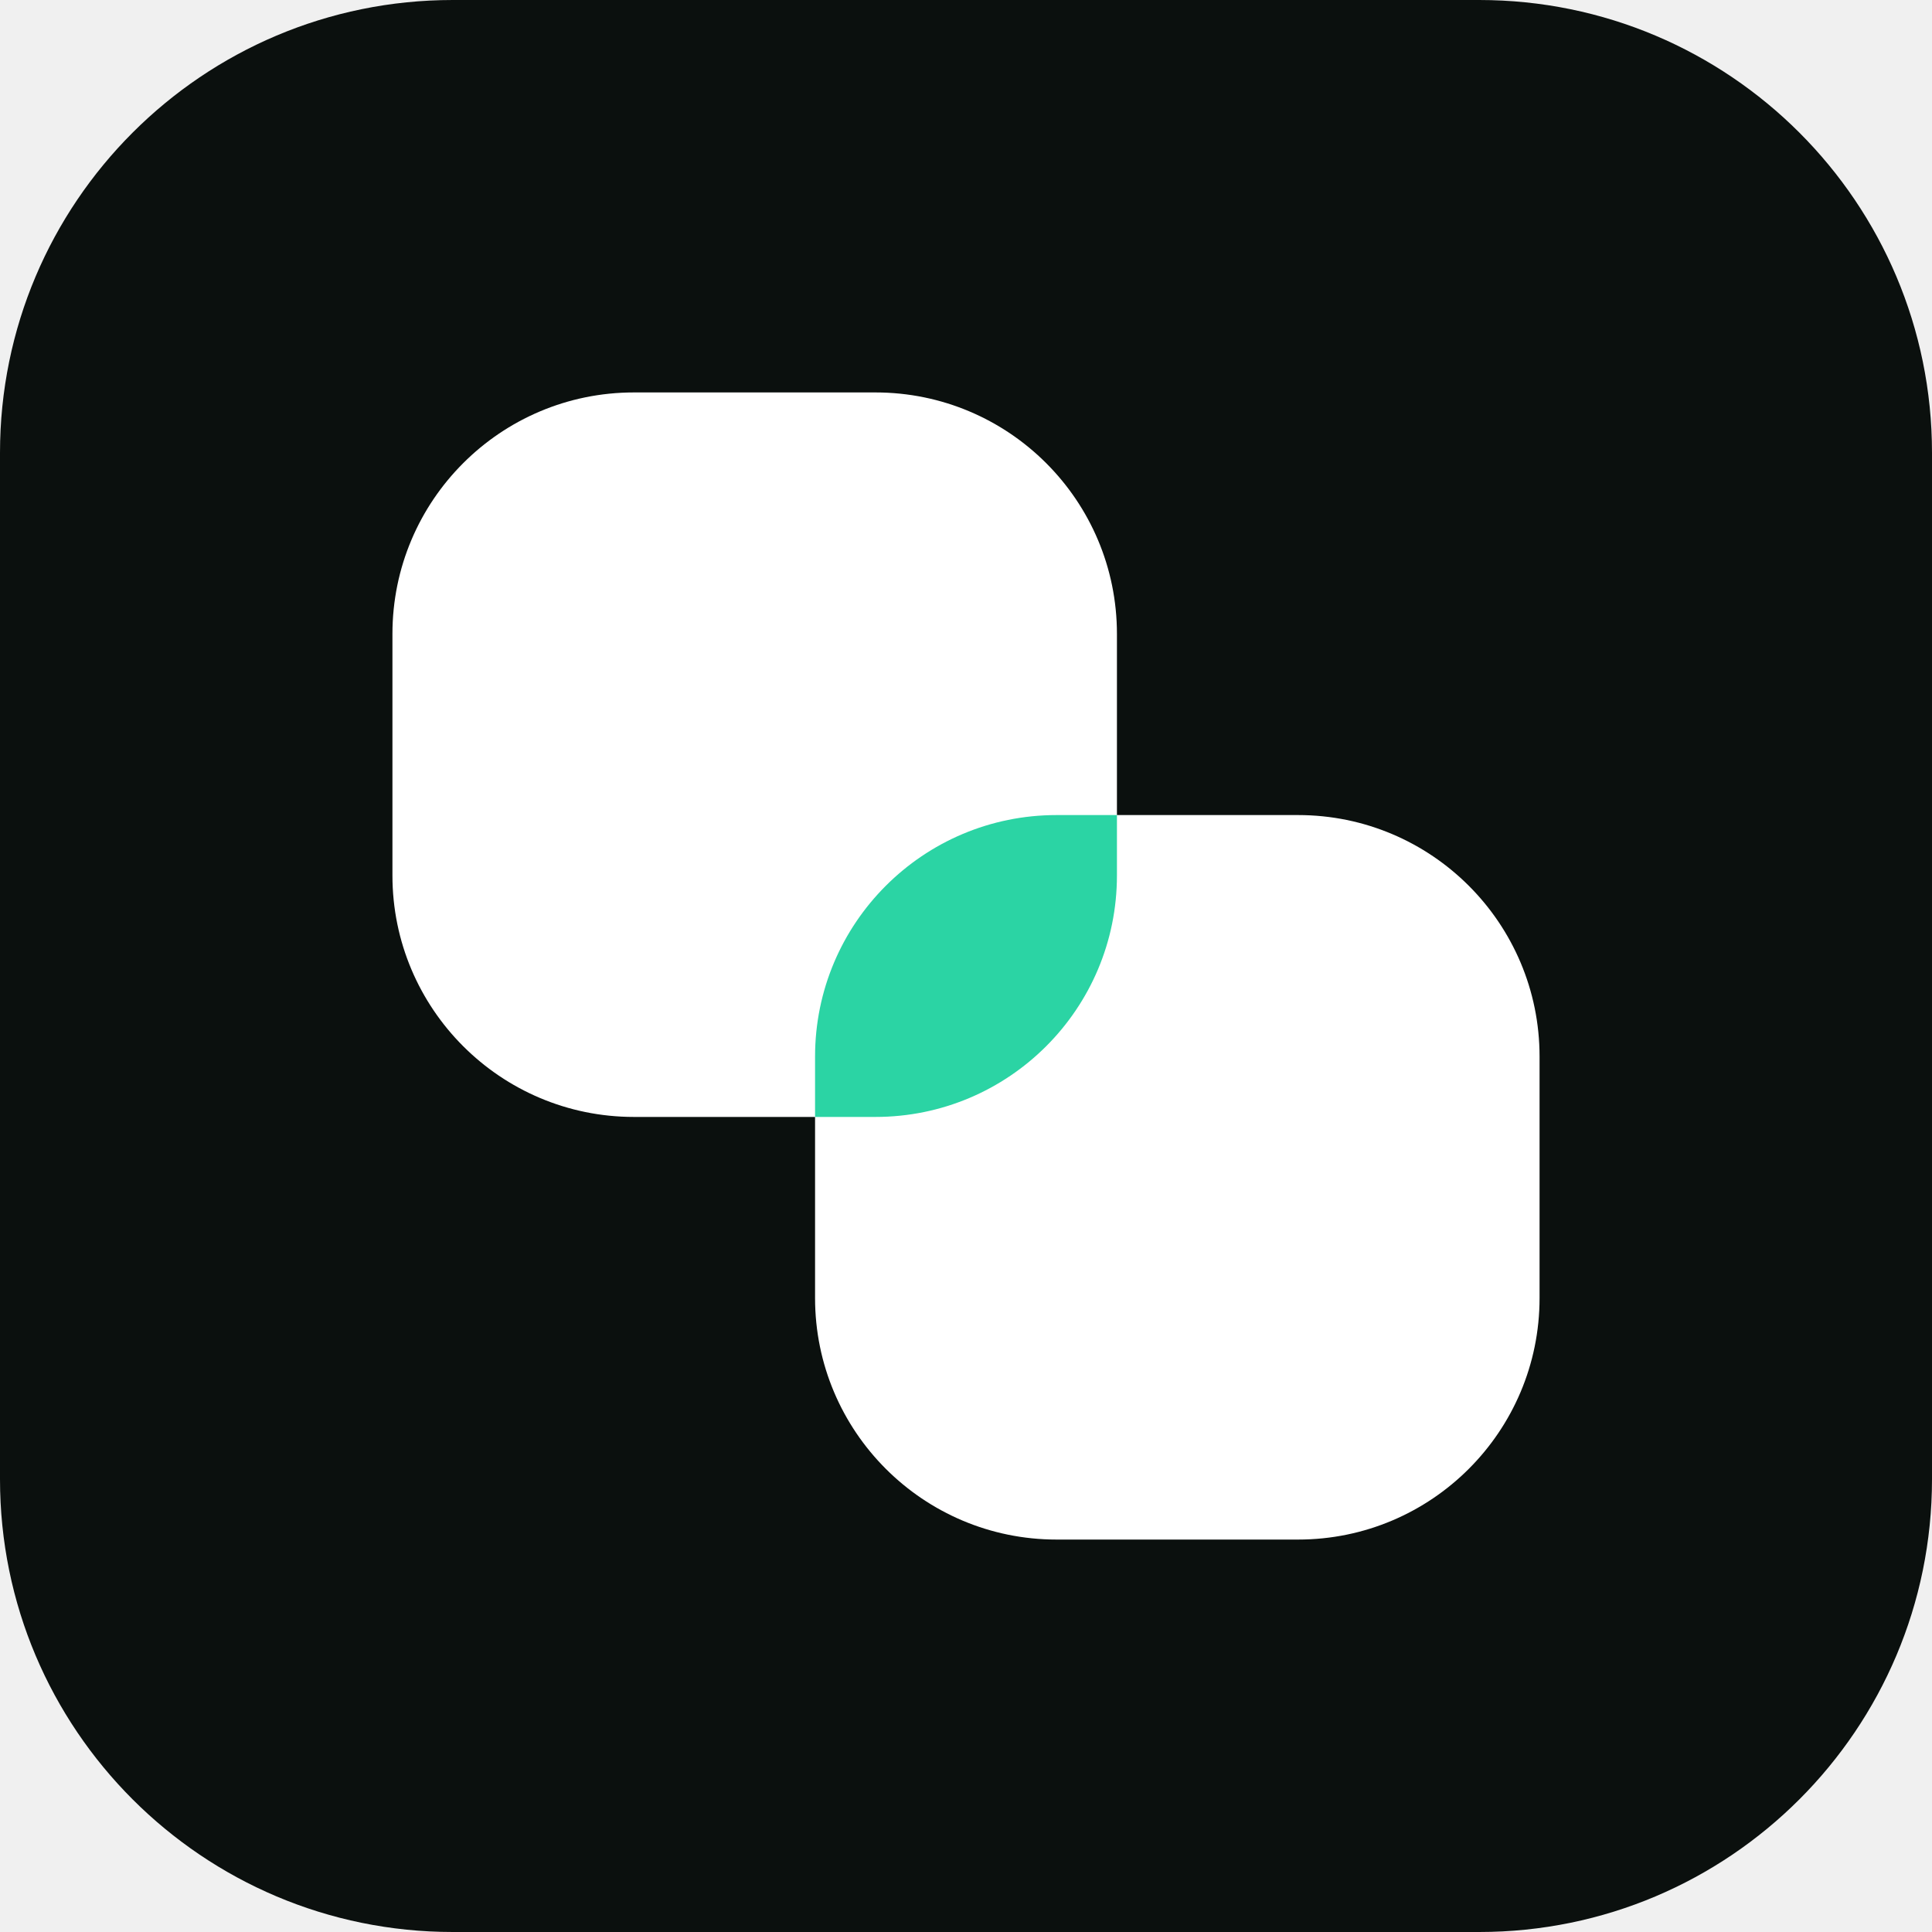
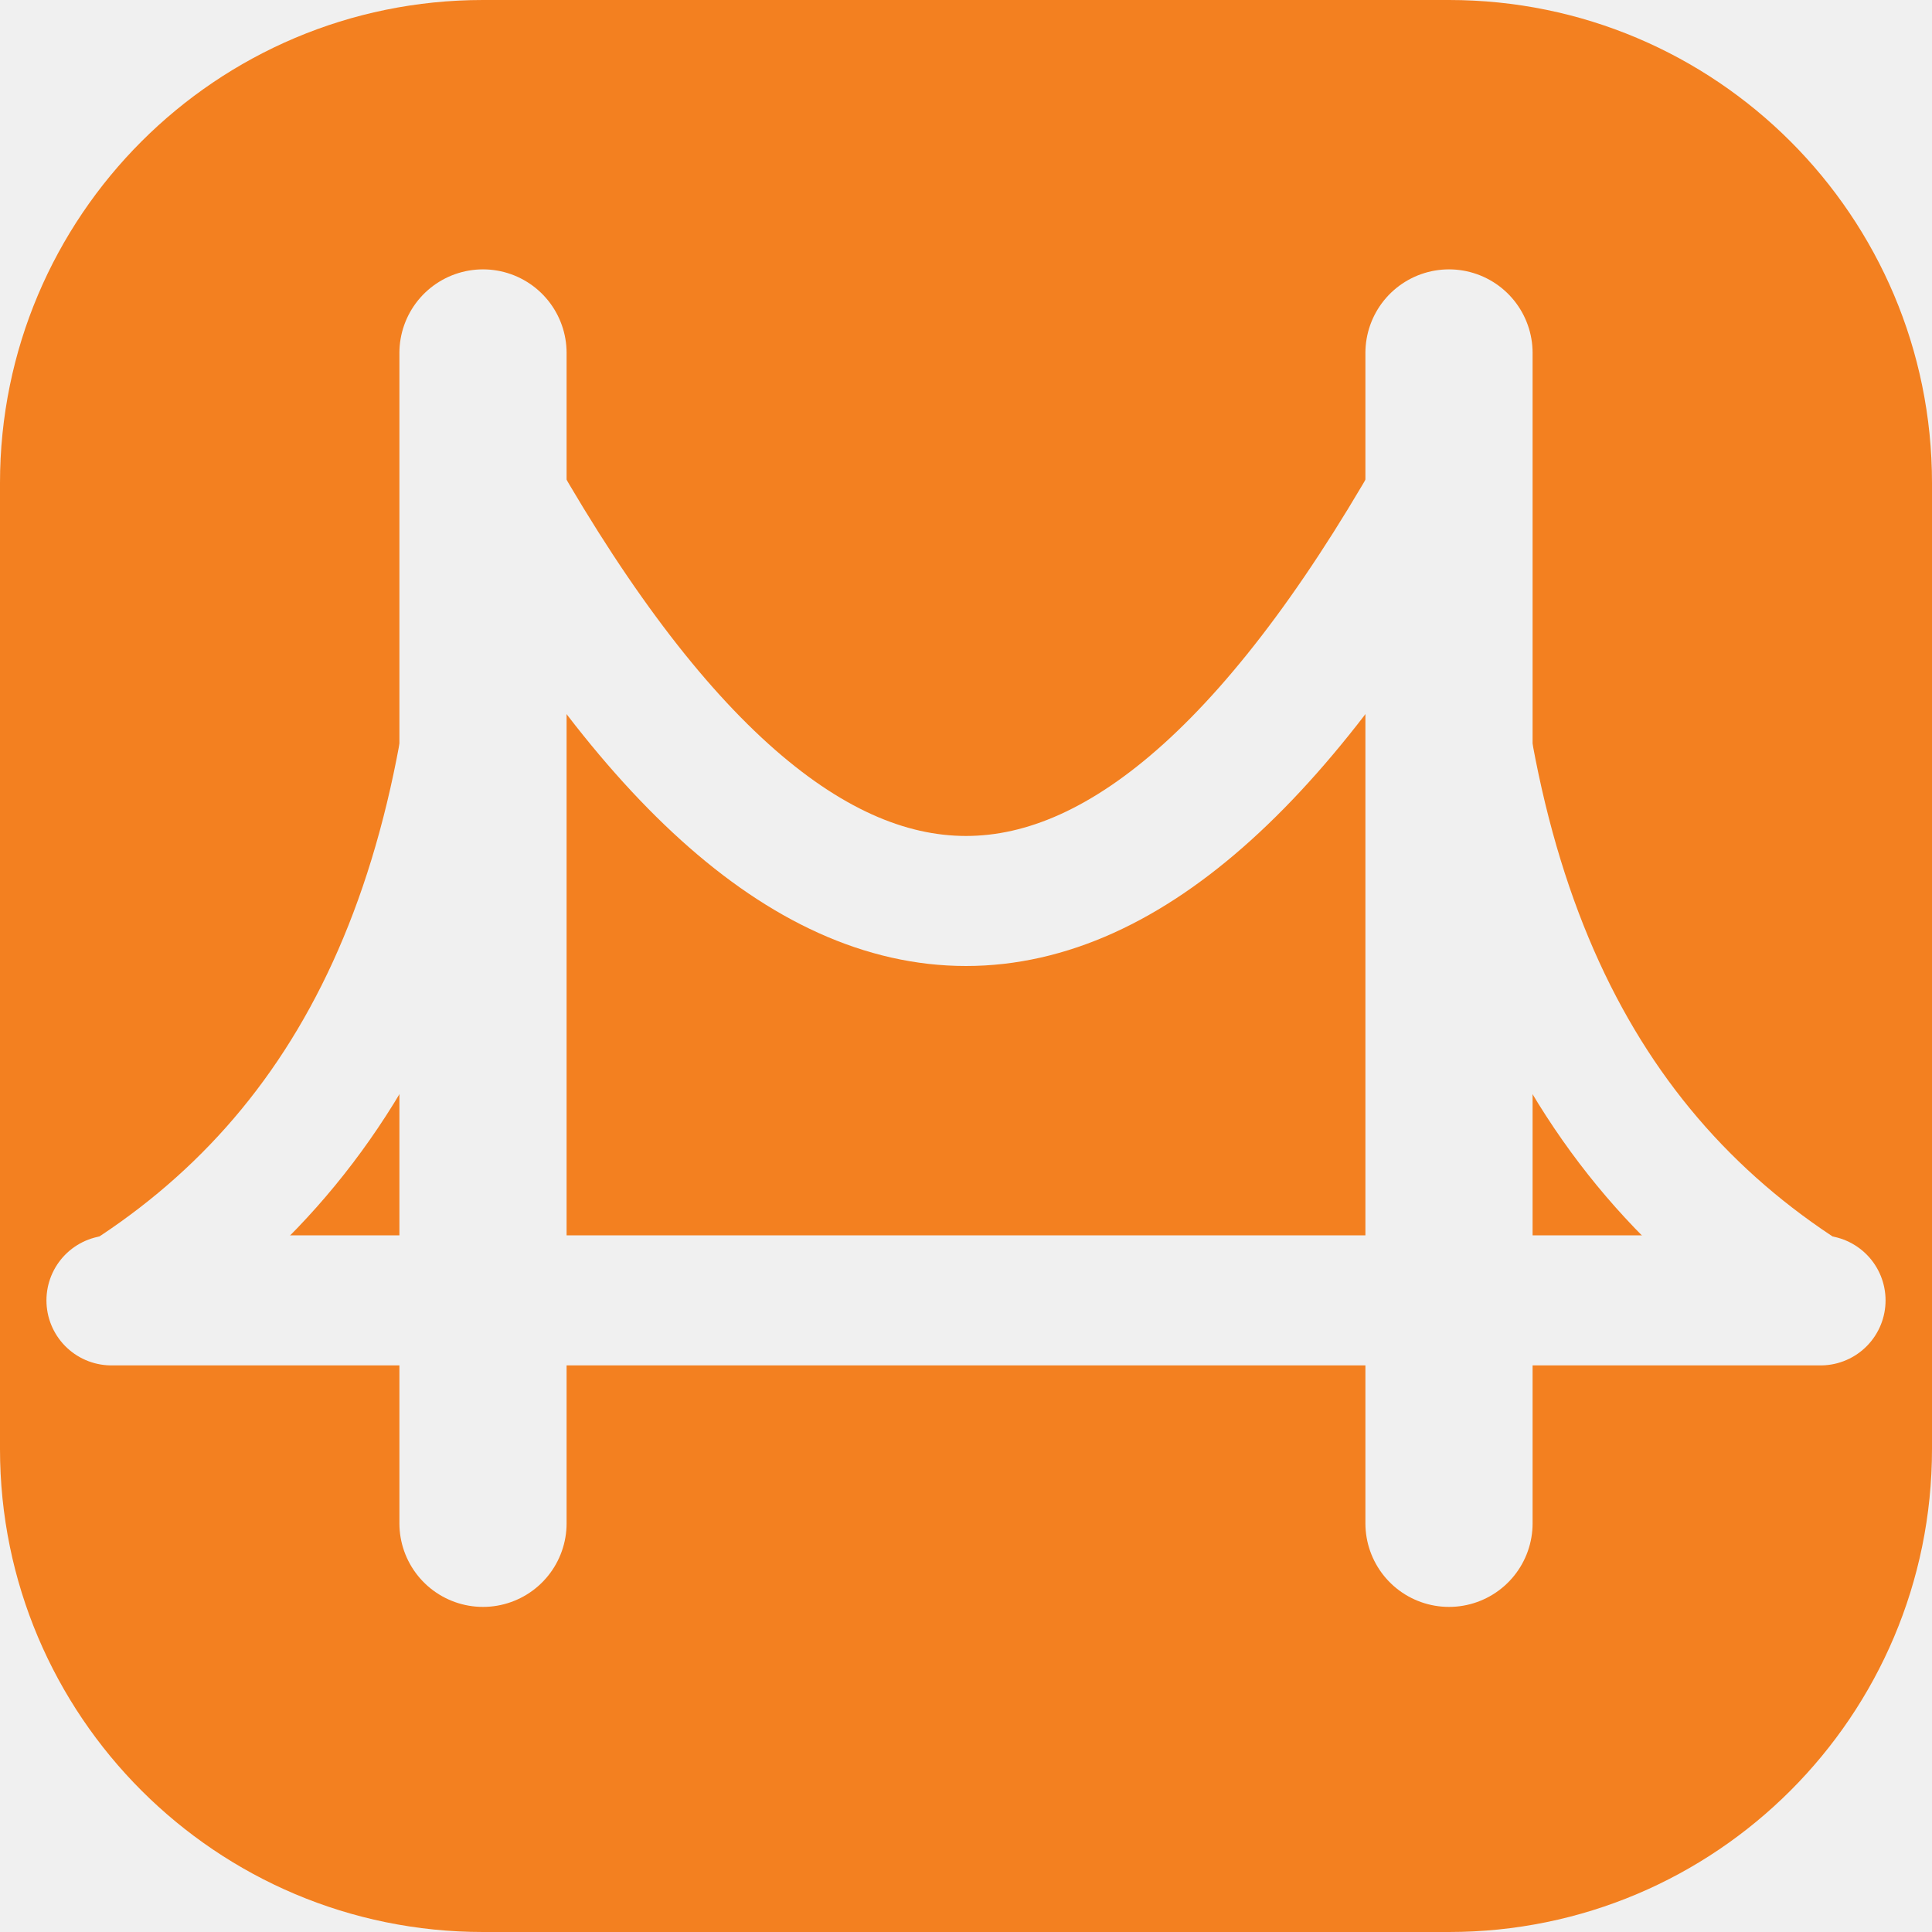
- <svg xmlns="http://www.w3.org/2000/svg" viewBox="0 0 64 64" width="64" height="64">
-   <defs>
-     <clipPath id="c">
-       <rect x="13" y="13" width="24" height="24" rx="8" />
-     </clipPath>
-   </defs>
-   <rect width="64" height="64" rx="15" fill="#0B100E" />
-   <rect x="13" y="13" width="24" height="24" rx="8" fill="#FFFFFF" />
-   <rect x="27" y="27" width="24" height="24" rx="8" fill="#FFFFFF" />
-   <rect x="27" y="27" width="24" height="24" rx="8" fill="#2BD4A4" clip-path="url(#c)" />
+ <svg xmlns="http://www.w3.org/2000/svg" width="512" height="512" viewBox="0 0 512 512">
+   <g transform="translate(-39.38462 -39.38462) scale(4.923077)">
+     <defs>
+       <mask id="pact-protocol-c" maskUnits="userSpaceOnUse" x="0" y="0" width="120" height="120">
+         <rect width="120" height="120" fill="white" />
+         <path d="M34 33 Q60 80 86 33" fill="none" stroke="black" stroke-width="7" stroke-linecap="round" />
+         <path d="M34 33 C34 56 27 70 14 78 M86 33 C86 56 93 70 106 78" fill="none" stroke="black" stroke-width="6.5" stroke-linecap="round" />
+         <path d="M34 27 V90 M86 27 V90" stroke="black" stroke-width="9" stroke-linecap="round" />
+         <path d="M14 78 H106" stroke="black" stroke-width="7" stroke-linecap="round" />
+       </mask>
+     </defs>
+     <rect x="8" y="8" width="104" height="104" rx="26" fill="#F38020" mask="url(#pact-protocol-c)" />
+   </g>
</svg>
